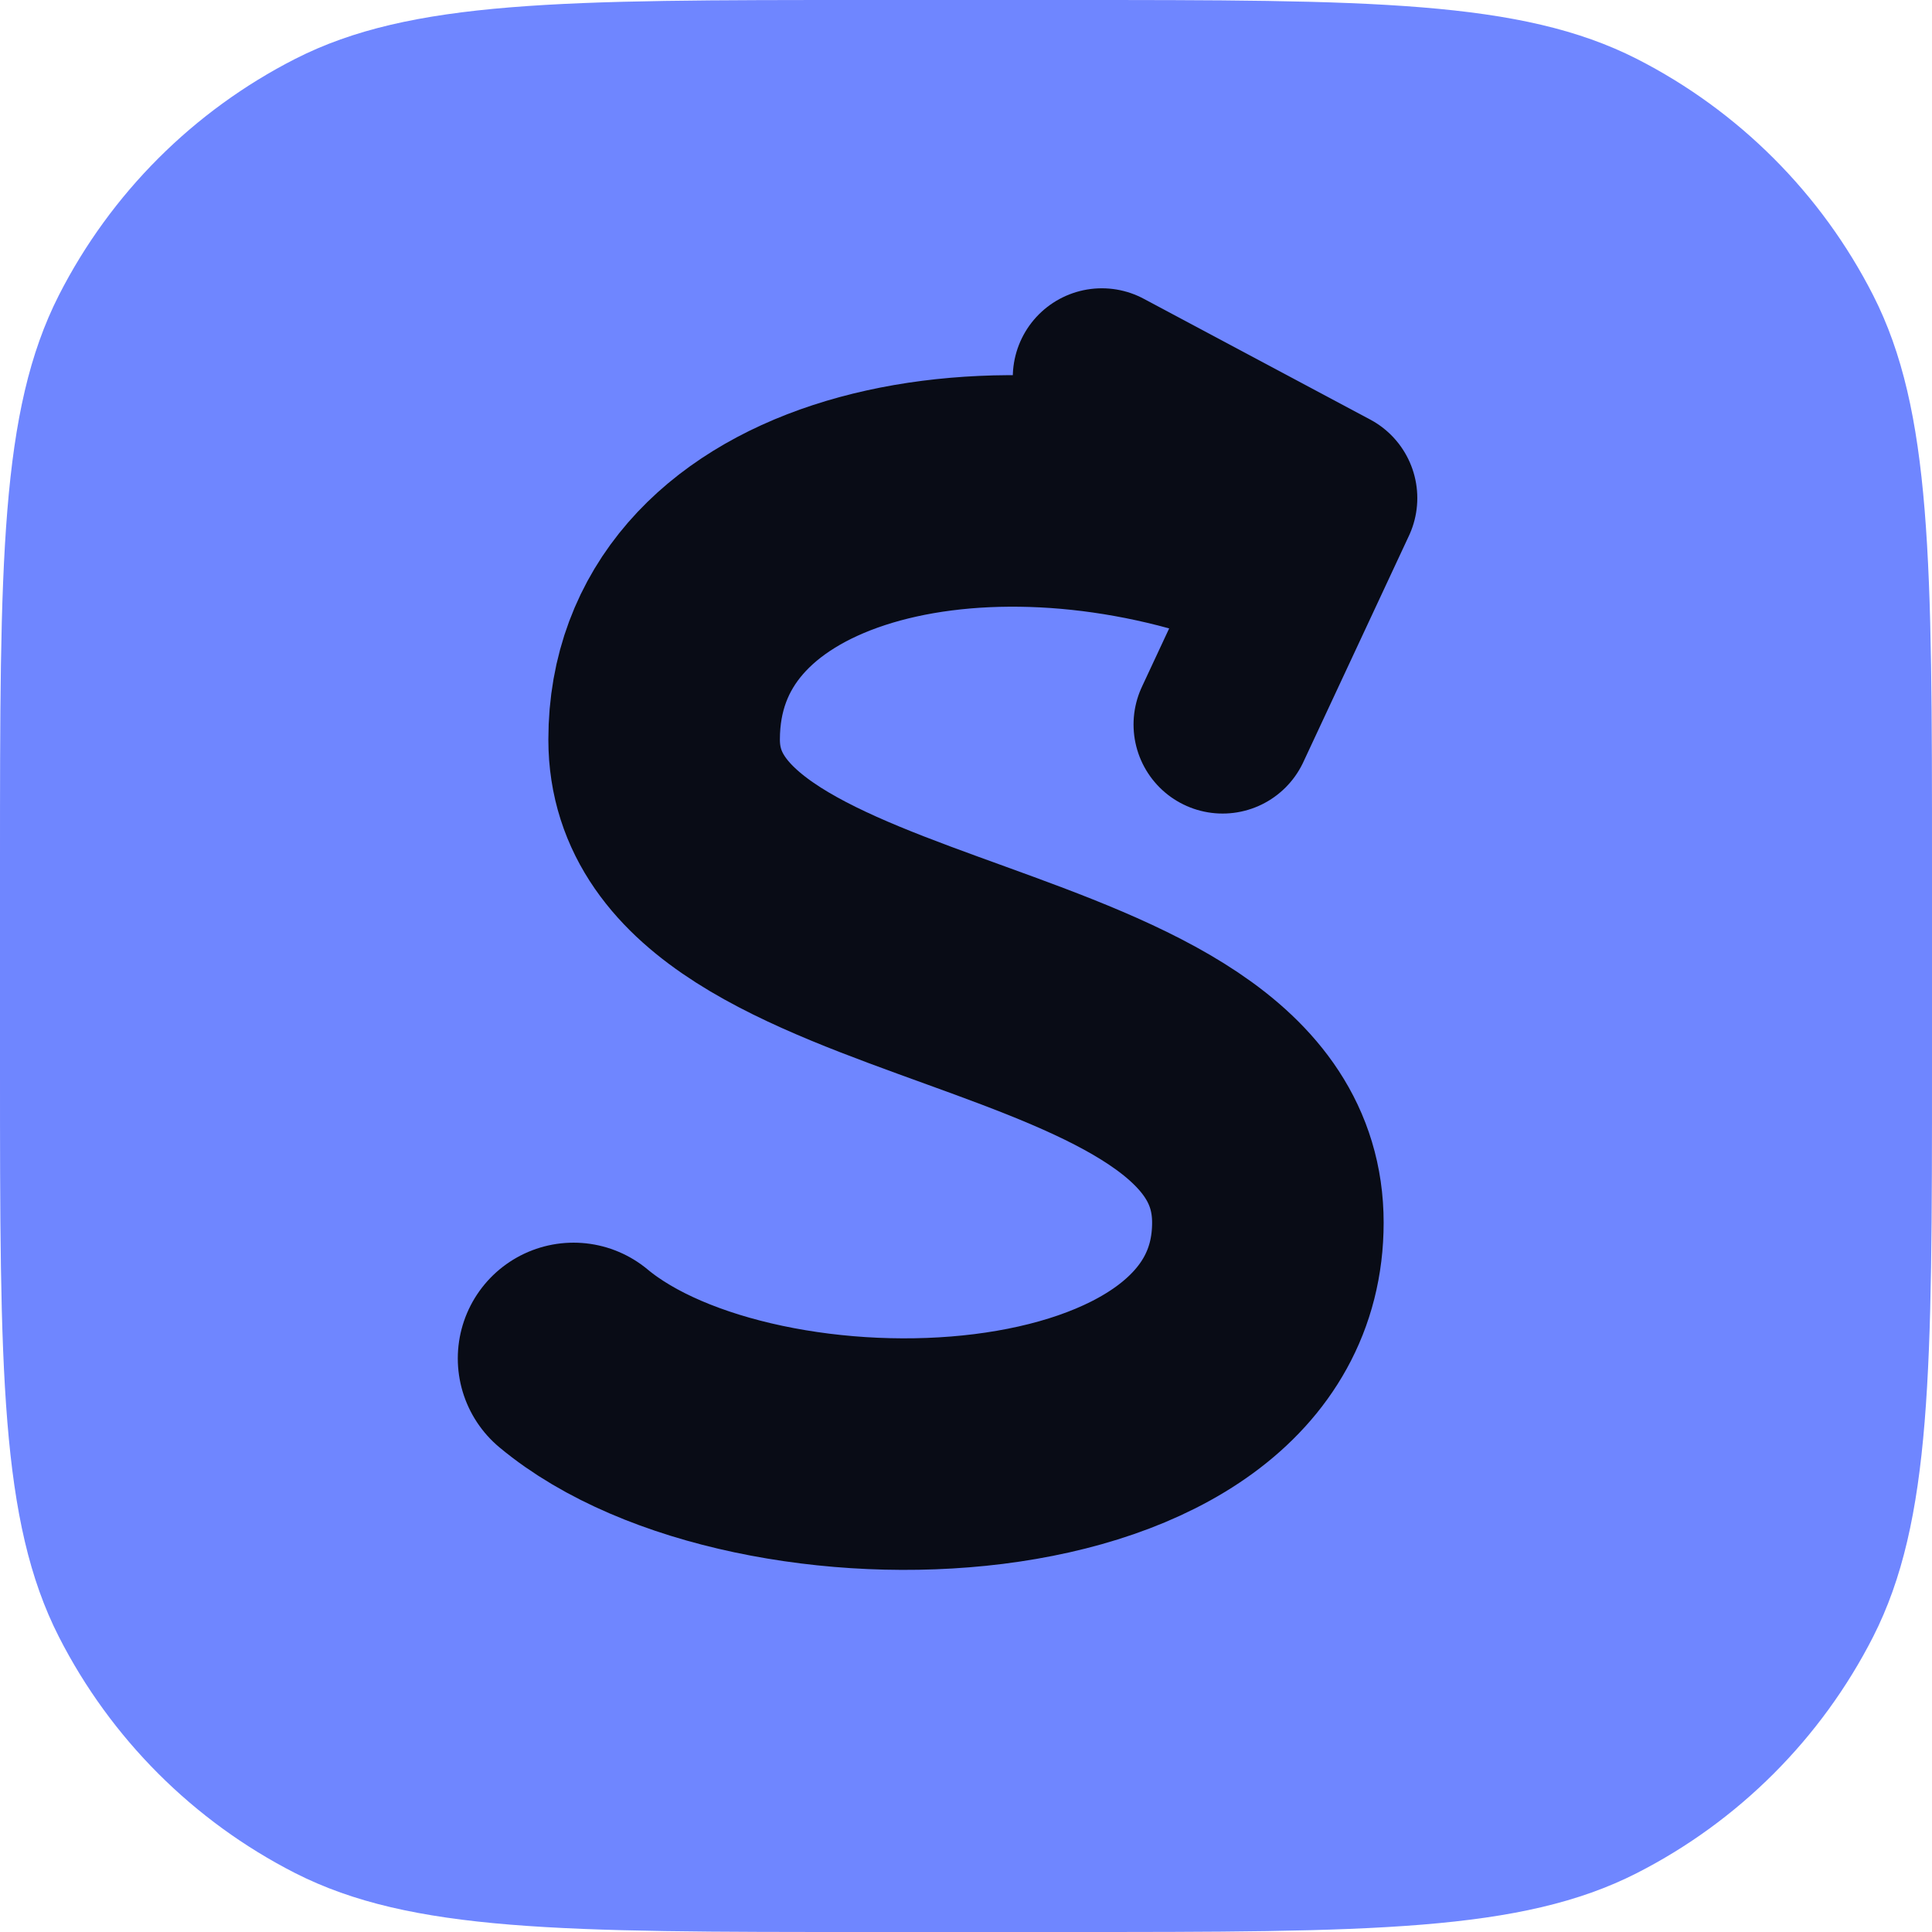
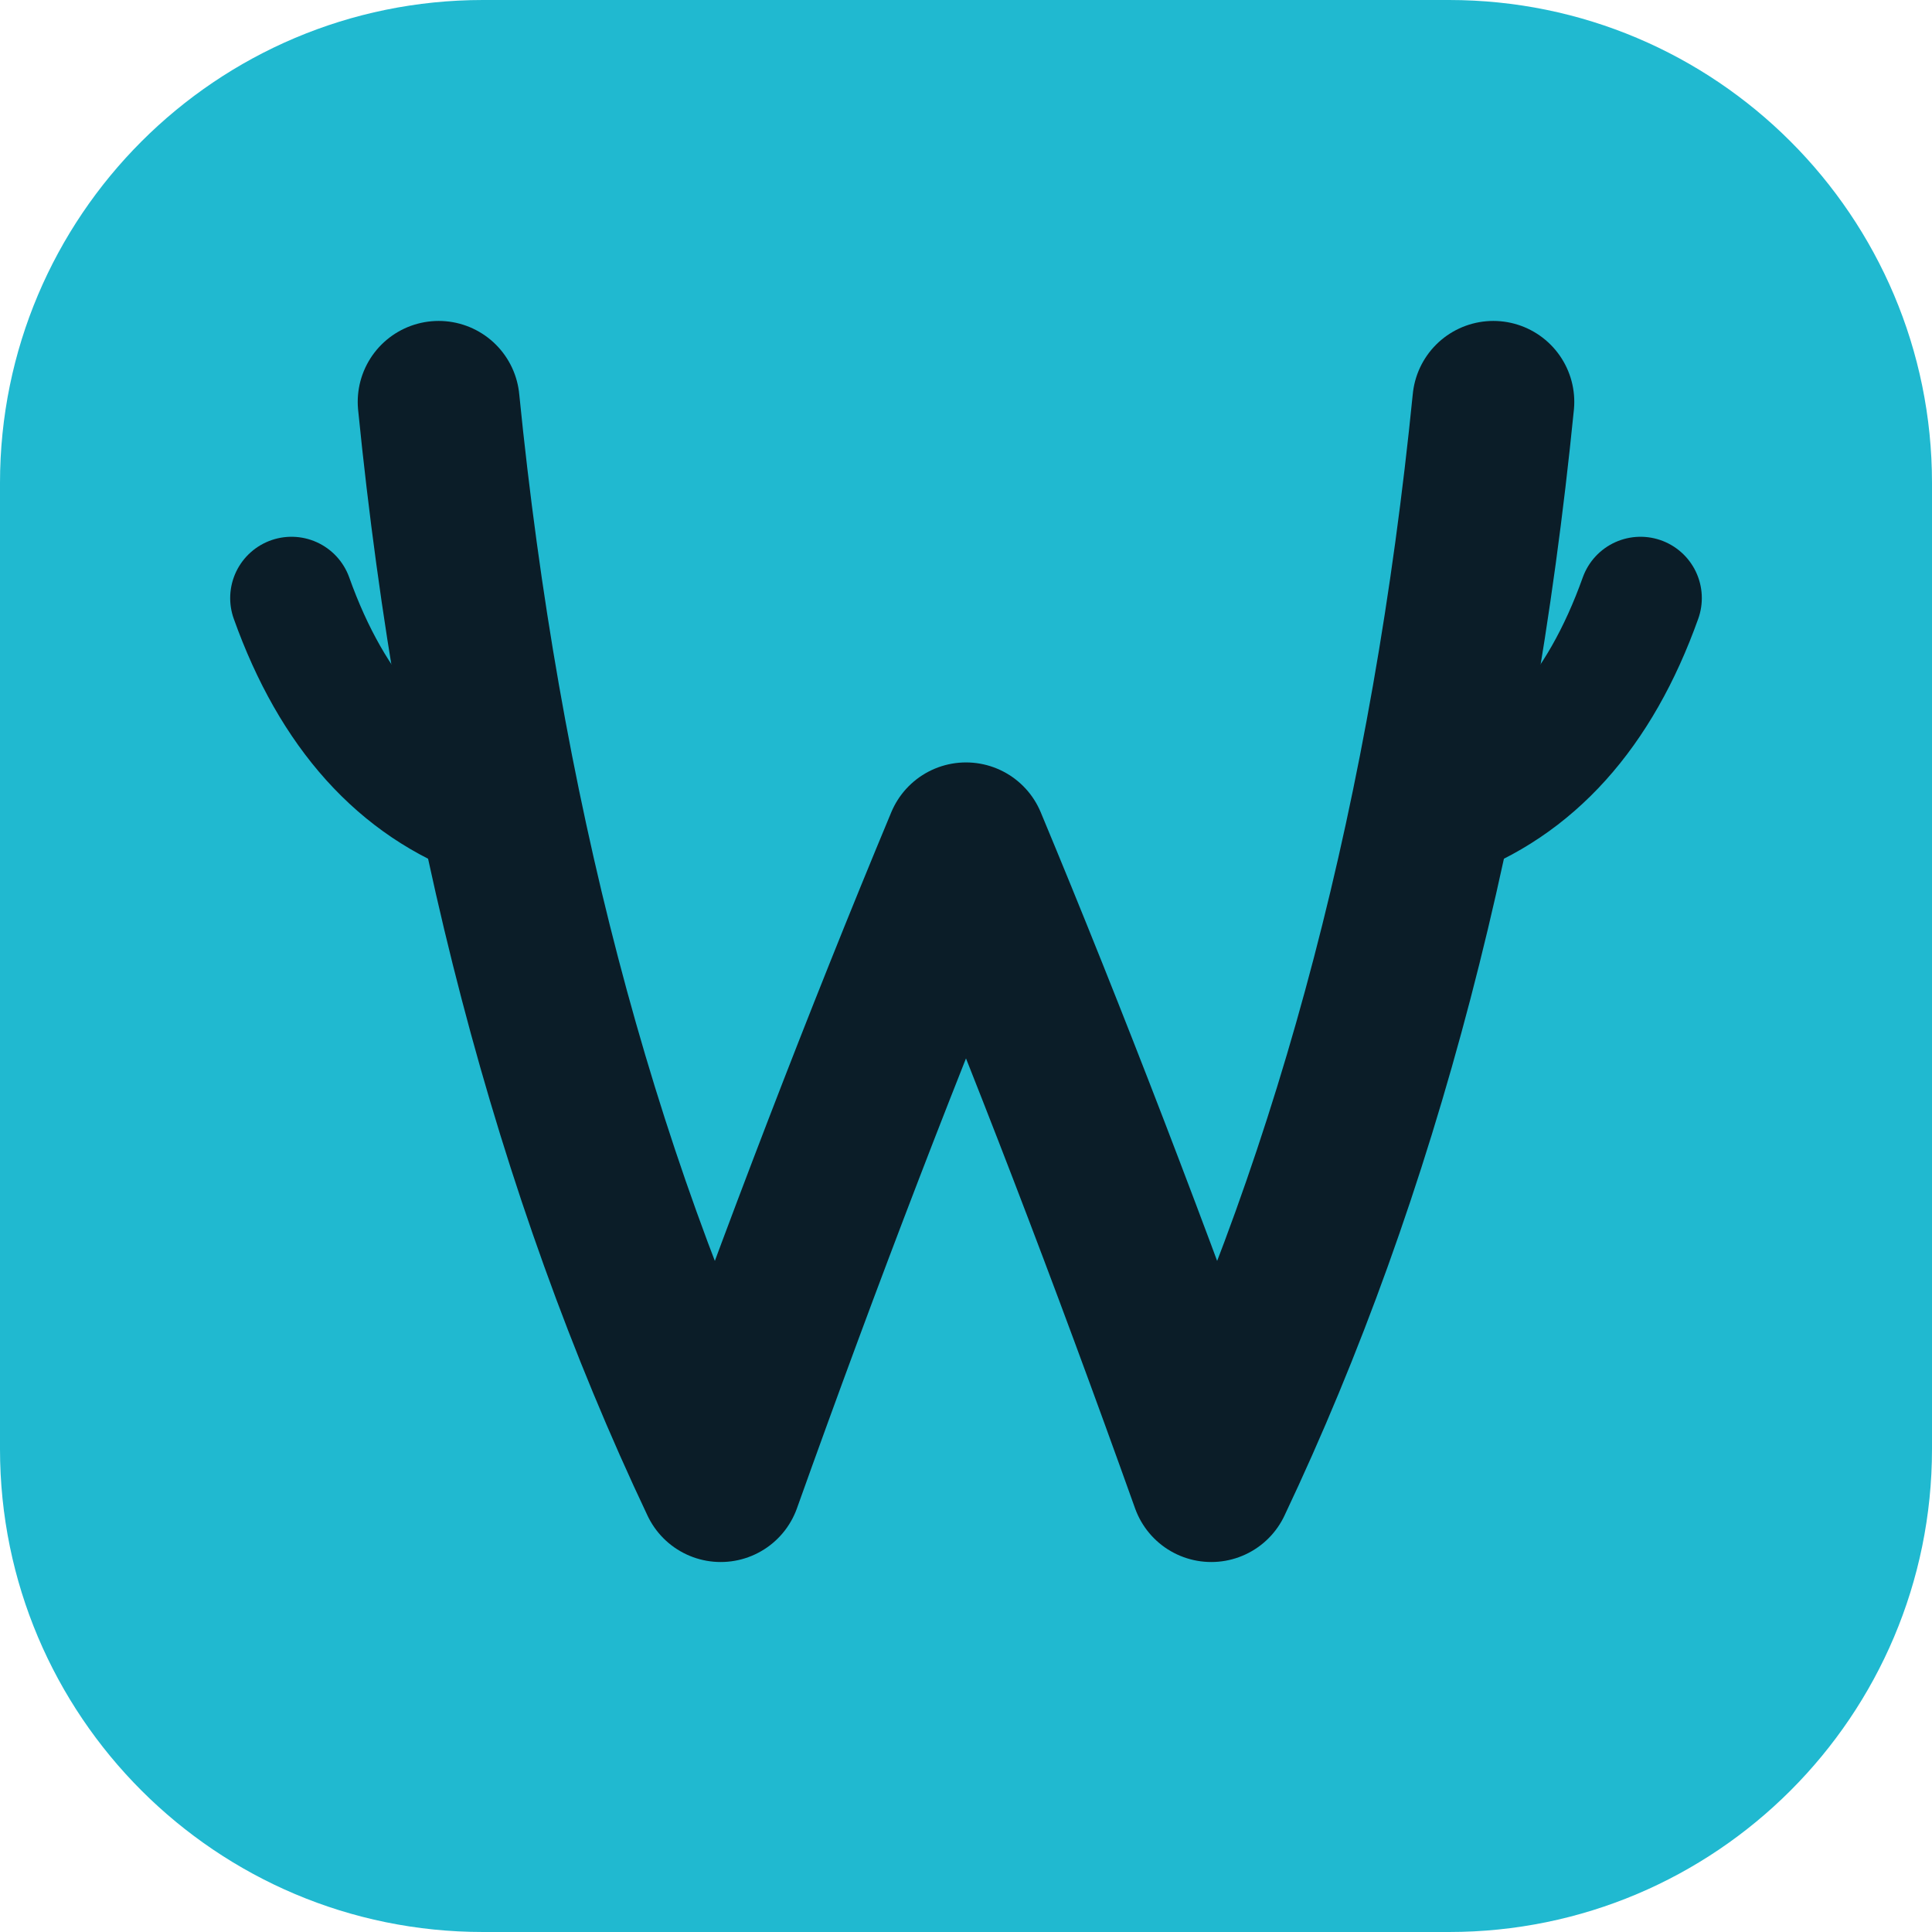
- <svg xmlns="http://www.w3.org/2000/svg" viewBox="0 0 64 64" width="32" height="32">
-   <path d="M35.33 0c10.04 0 15.05 0 18.89 1.95a17.92 17.92 0 0 1 7.83 7.83c1.95 3.83 1.95 8.85 1.95 18.89L64 35.33c0 10.04 0 15.05 -1.95 18.89a17.92 17.92 0 0 1 -7.83 7.83c-3.83 1.95 -8.85 1.95 -18.89 1.95L28.67 64c-10.04 0 -15.05 0 -18.89 -1.95a17.92 17.92 0 0 1 -7.83 -7.83c-1.95 -3.83 -1.95 -8.85 -1.95 -18.89L0 28.67c0 -10.04 0 -15.05 1.95 -18.89a17.92 17.92 0 0 1 7.83 -7.83c3.83 -1.95 8.85 -1.95 18.89 -1.95Z" fill="#6F86FF" />
-   <path d="M19 45C25 50 42 49.5 42 40.5C42 31.5 22 33 22 24.5C22 17 32 14.5 41 17.5" fill="none" stroke="#090C16" stroke-width="7.67" stroke-linecap="round" stroke-linejoin="round" />
-   <path d="M36.5 12.5L44 16.5L40.5 24" fill="none" stroke="#090C16" stroke-width="5.9" stroke-linecap="round" stroke-linejoin="round" />
+ <svg xmlns="http://www.w3.org/2000/svg" width="32" height="32" viewBox="0 0 64 64">
+   <rect width="64" height="64" rx="16" fill="#20B9D0" />
+   <g transform="translate(6 6) scale(0.8125)" fill="none" stroke-linecap="round" stroke-linejoin="round">
+     <path d="M10.5 9 Q13 34 22 53 Q27 39 32 27 Q37 39 42 53 Q51 34 53.5 9" stroke="#0B1D28" stroke-width="6.6" />
+     <path d="M12.6 26 Q7 24 4.5 17" stroke="#0B1D28" stroke-width="5" />
+     <path d="M51.4 26 Q57 24 59.5 17" stroke="#0B1D28" stroke-width="5" />
+   </g>
</svg>
